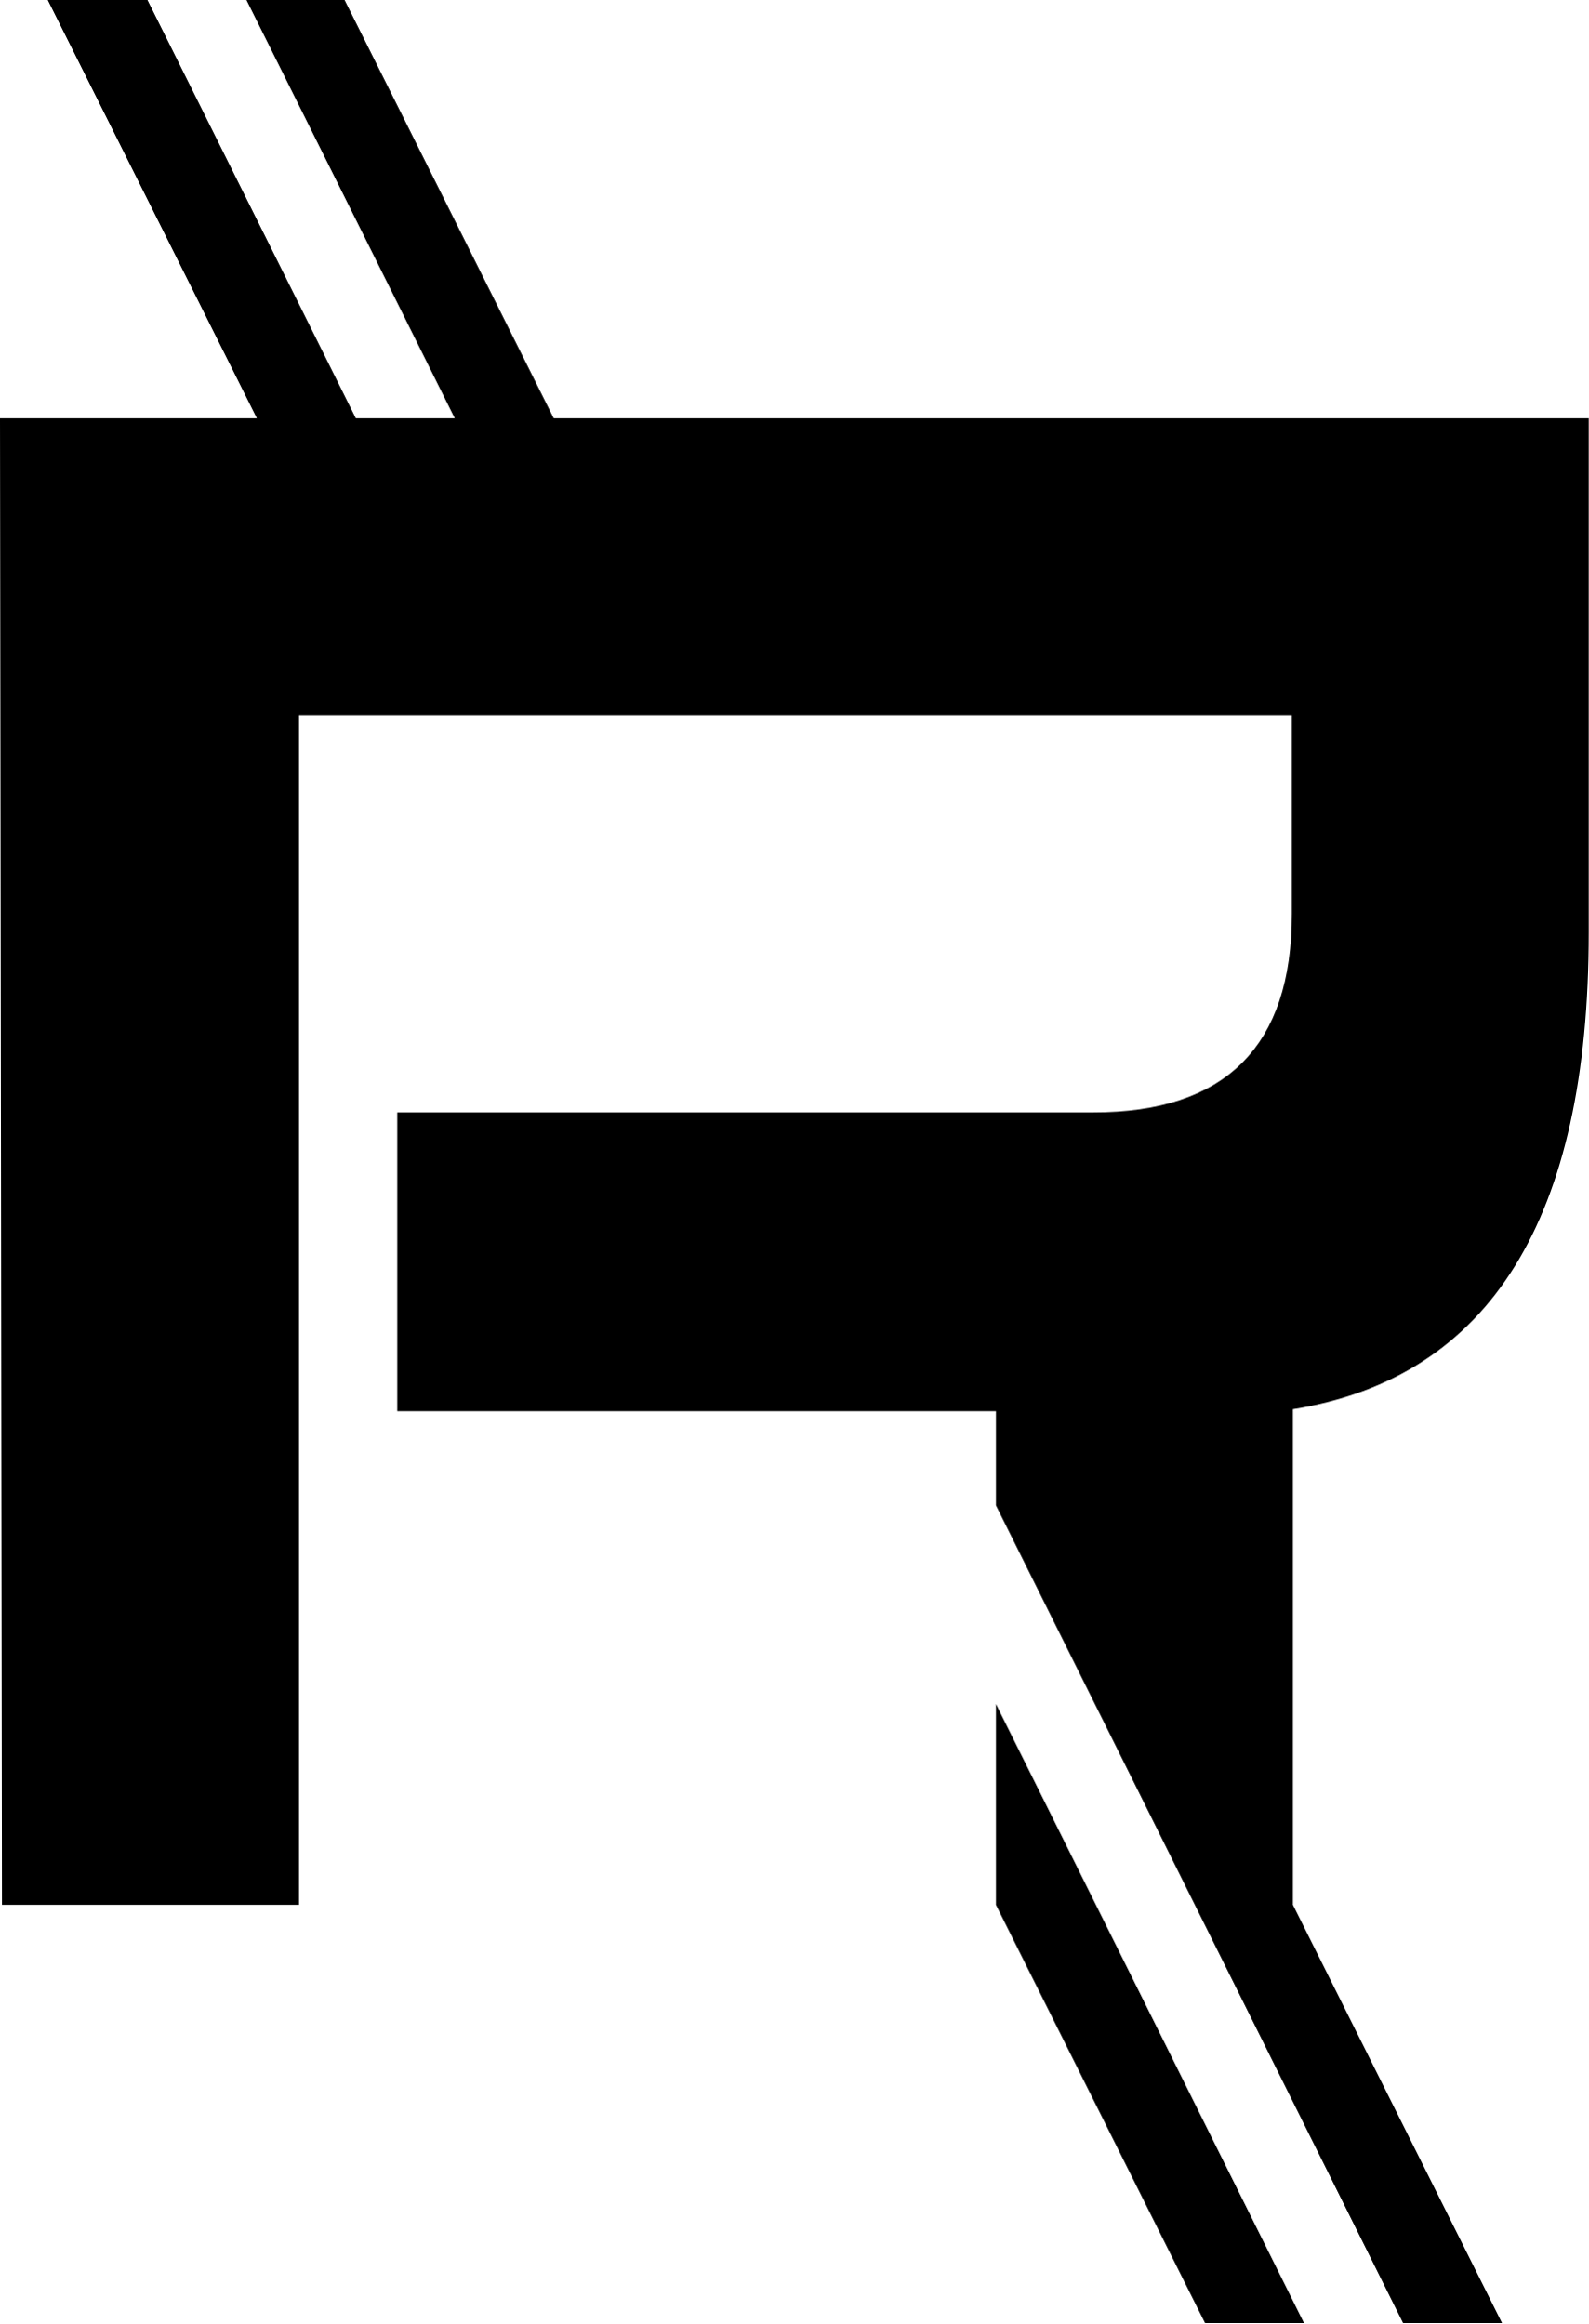
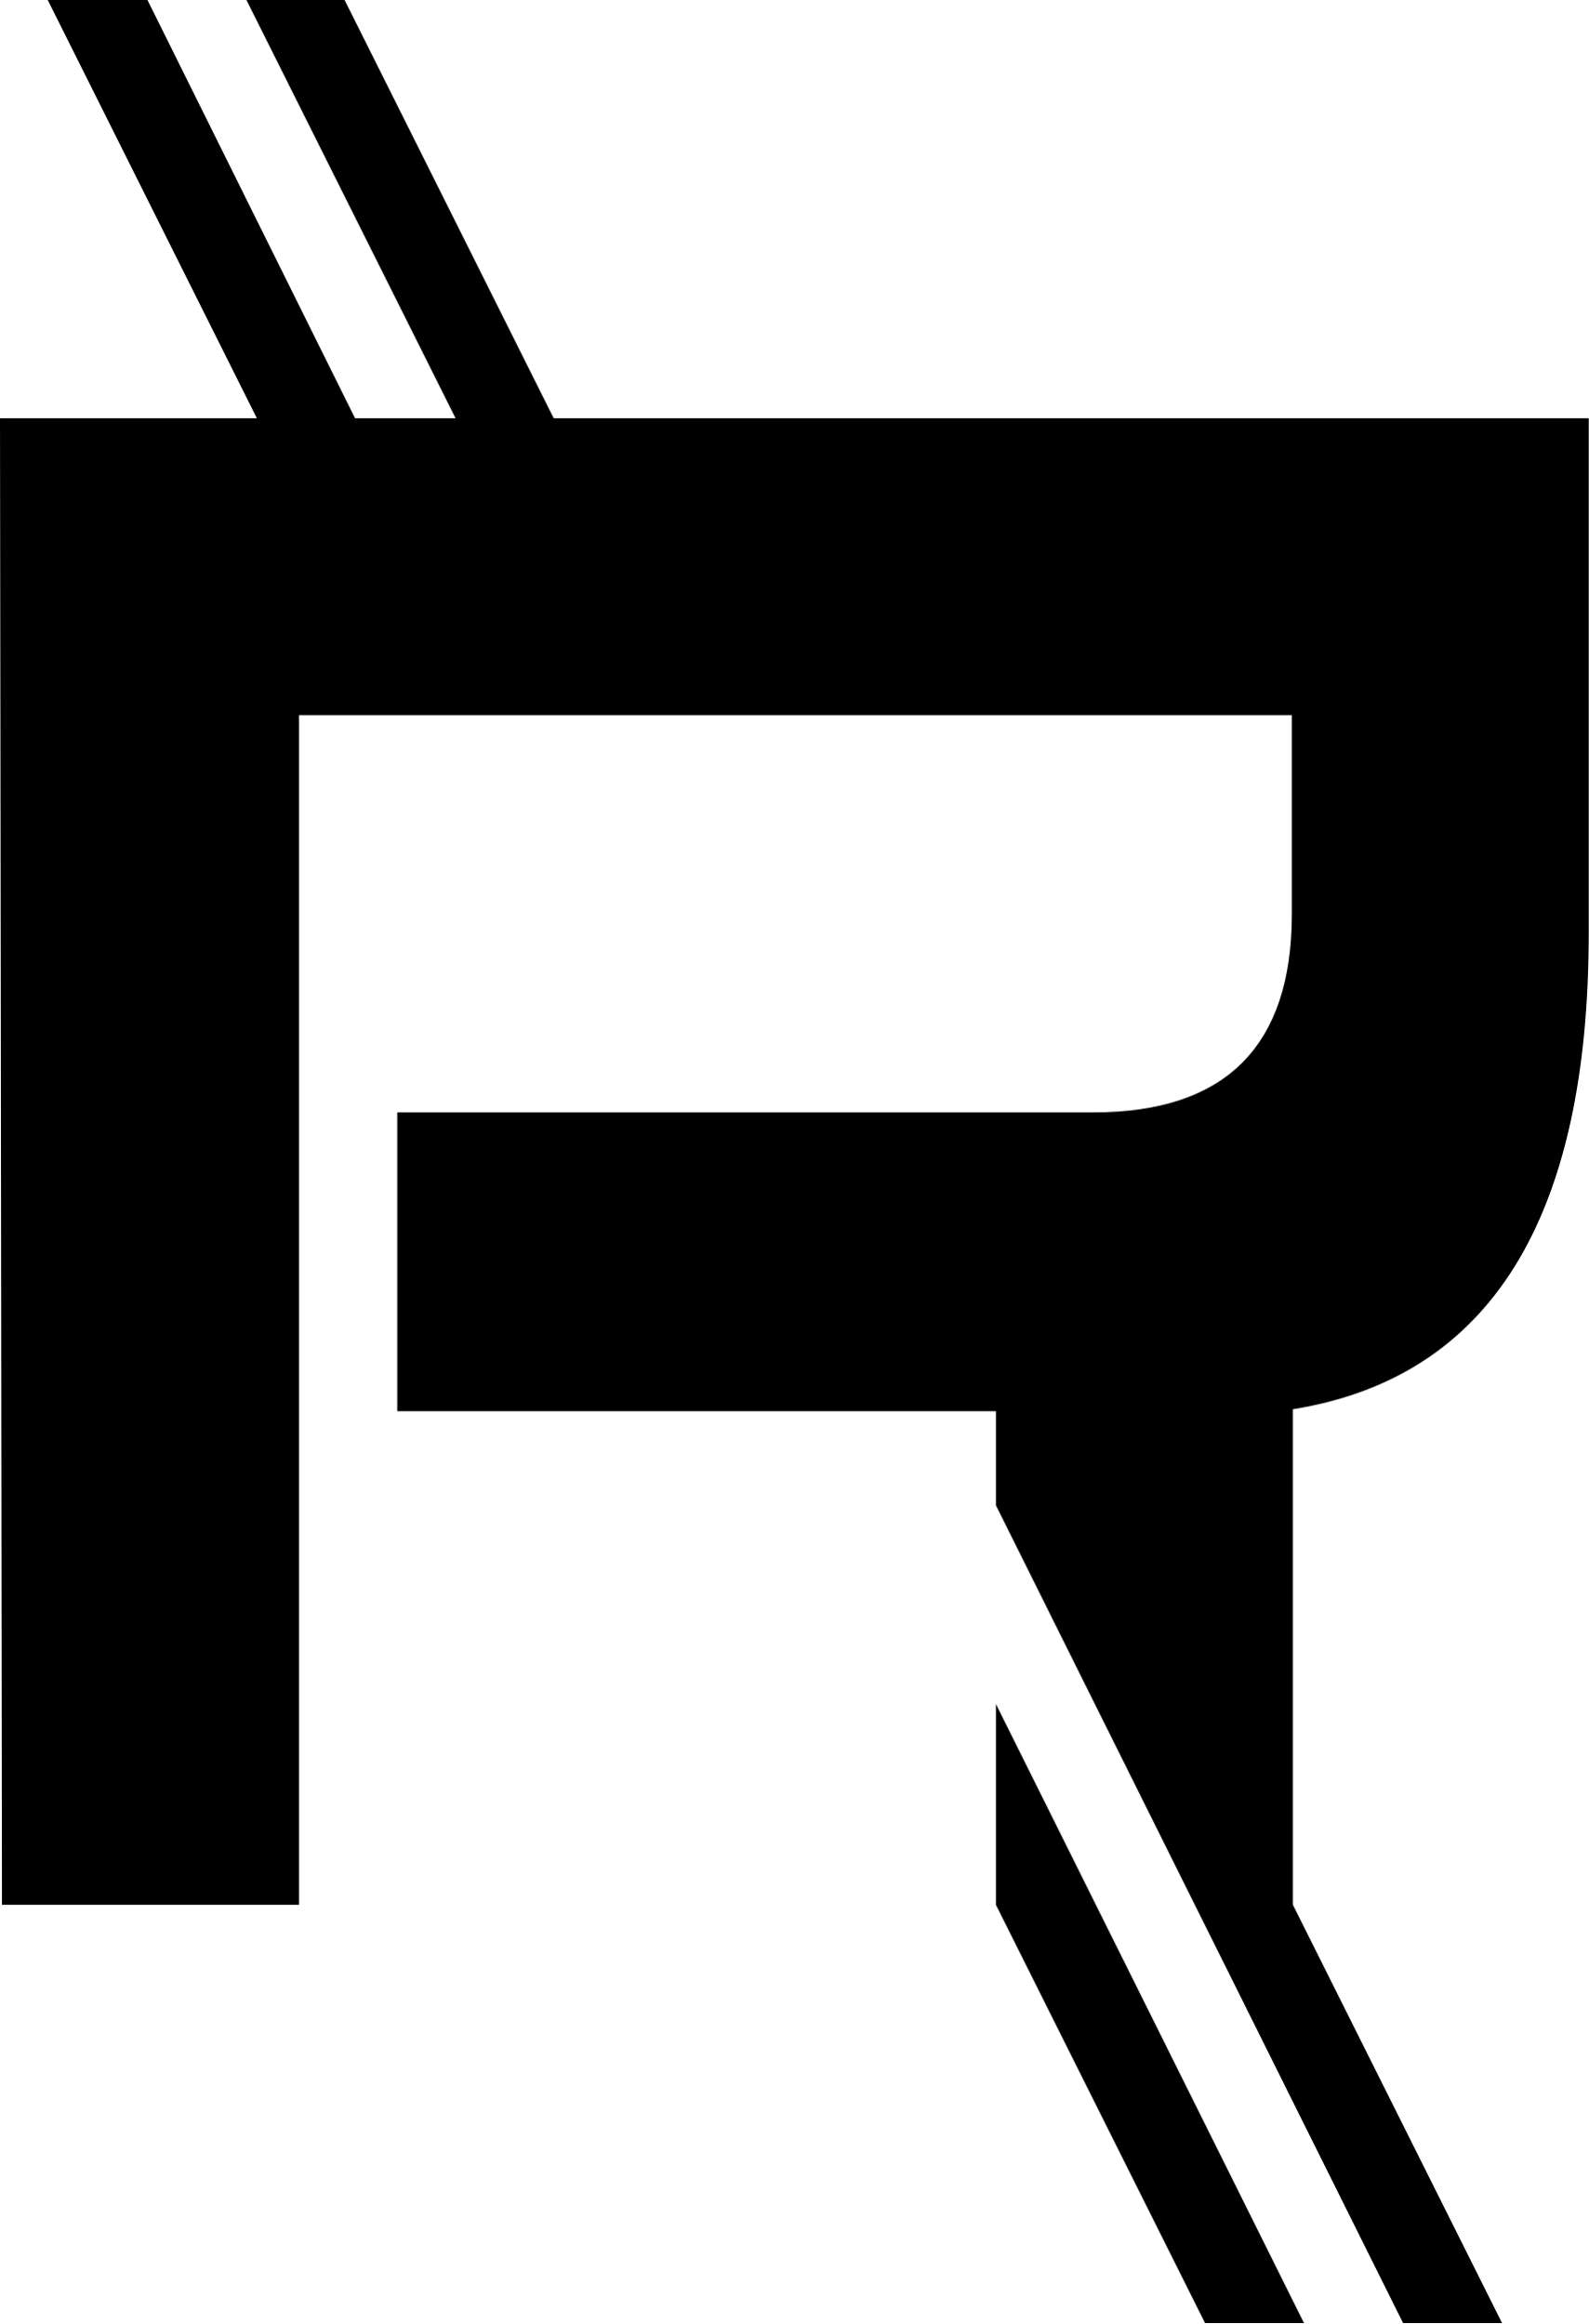
<svg xmlns="http://www.w3.org/2000/svg" width="379.812" height="555.375" id="svg2" version="1.1">
  <defs id="defs4" />
  <g id="layer1" transform="translate(-182.141,-248.4936)">
    <g id="g3033" style="font-size:486.171px;font-style:normal;font-variant:normal;font-weight:normal;font-stretch:normal;line-height:125%;letter-spacing:0px;word-spacing:0px;fill:#000000;fill-opacity:1;stroke:none;font-family:SL Panzerkardinal;-inkscape-font-specification:SL Panzerkardinal" transform="translate(0,480)" />
    <g id="g3042" style="font-size:486.171px;font-style:normal;font-variant:normal;font-weight:normal;font-stretch:normal;line-height:125%;letter-spacing:0px;word-spacing:0px;fill:#ff0000;fill-opacity:1;stroke:none;font-family:SL Panzerkardinal;-inkscape-font-specification:SL Panzerkardinal" transform="translate(716,-78)" />
    <g id="g3051" style="font-size:486.171px;font-style:normal;font-variant:normal;font-weight:normal;font-stretch:normal;line-height:125%;letter-spacing:0px;word-spacing:0px;fill:#000000;fill-opacity:1;stroke:none;font-family:SL Panzerkardinal;-inkscape-font-specification:SL Panzerkardinal" transform="translate(-1300,-60)" />
    <g transform="translate(3.047241,148.2436)" style="font-size:486.171px;font-style:normal;font-variant:normal;font-weight:normal;font-stretch:normal;line-height:125%;letter-spacing:0px;word-spacing:0px;fill:#008080;fill-opacity:1;stroke:none;font-family:SL Panzerkardinal;-inkscape-font-specification:SL Panzerkardinal" id="g3055">
-       <path id="path3057" style="fill:#000000" d="m 223.156,271.219 164.781,0 70.969,-70.969 -247.438,0 z M 190.5,100.25 l 50,100 -61.406,0 0.469,355.375 71,0 0,-284.406 48.938,0 -16.156,-32.438 L 248.75,169.312 214.344,100.25 190.5,100.25 z m 47.5,0 34.406,69.062 34.594,69.469 16.156,32.438 164.781,0 0,47.5 c -3.3e-4,31.652 -15.817,47.469 -47.469,47.469 l -166.406,0 0,71.438 143.125,0 0,22.5 28.156,56.531 34.594,69.5 34.594,69.469 23.656,0 -50,-100 0,-118.469 c 47.161,-7.596 70.718,-45.569 70.719,-113.938 l 0,-122.969 -247.438,0 -50,-100 -23.469,0 z m 179.188,407.375 0,48 50,100 23.656,0 -34.562,-69.469 -34.594,-69.5 -4.5,-9.031 z" />
+       <path id="path3057" style="fill:#000000" d="m 487.938,271.219 0,47.5 c -3.3e-4,31.652 -15.817,47.469 -47.469,47.469 l -166.406,0 0,71.438 143.125,0 0,22.5 c 35.179,70.635 62.551,125.631 97.344,195.5 l 23.656,0 -50,-100 0,-118.469 c 47.161,-7.596 70.718,-45.569 70.719,-113.938 l 0,-122.969 -247.438,0 -50,-100 -23.469,0 50,100 -24.031,0 -49.625,-100 -23.844,0 50,100 -61.406,0 0.469,355.375 71,0 0,-284.406 z m -70.75,236.406 0,48 50,100 23.656,0 c -24.391,-49.013 -51.578,-103.688 -73.656,-148 z" />
    </g>
  </g>
</svg>
